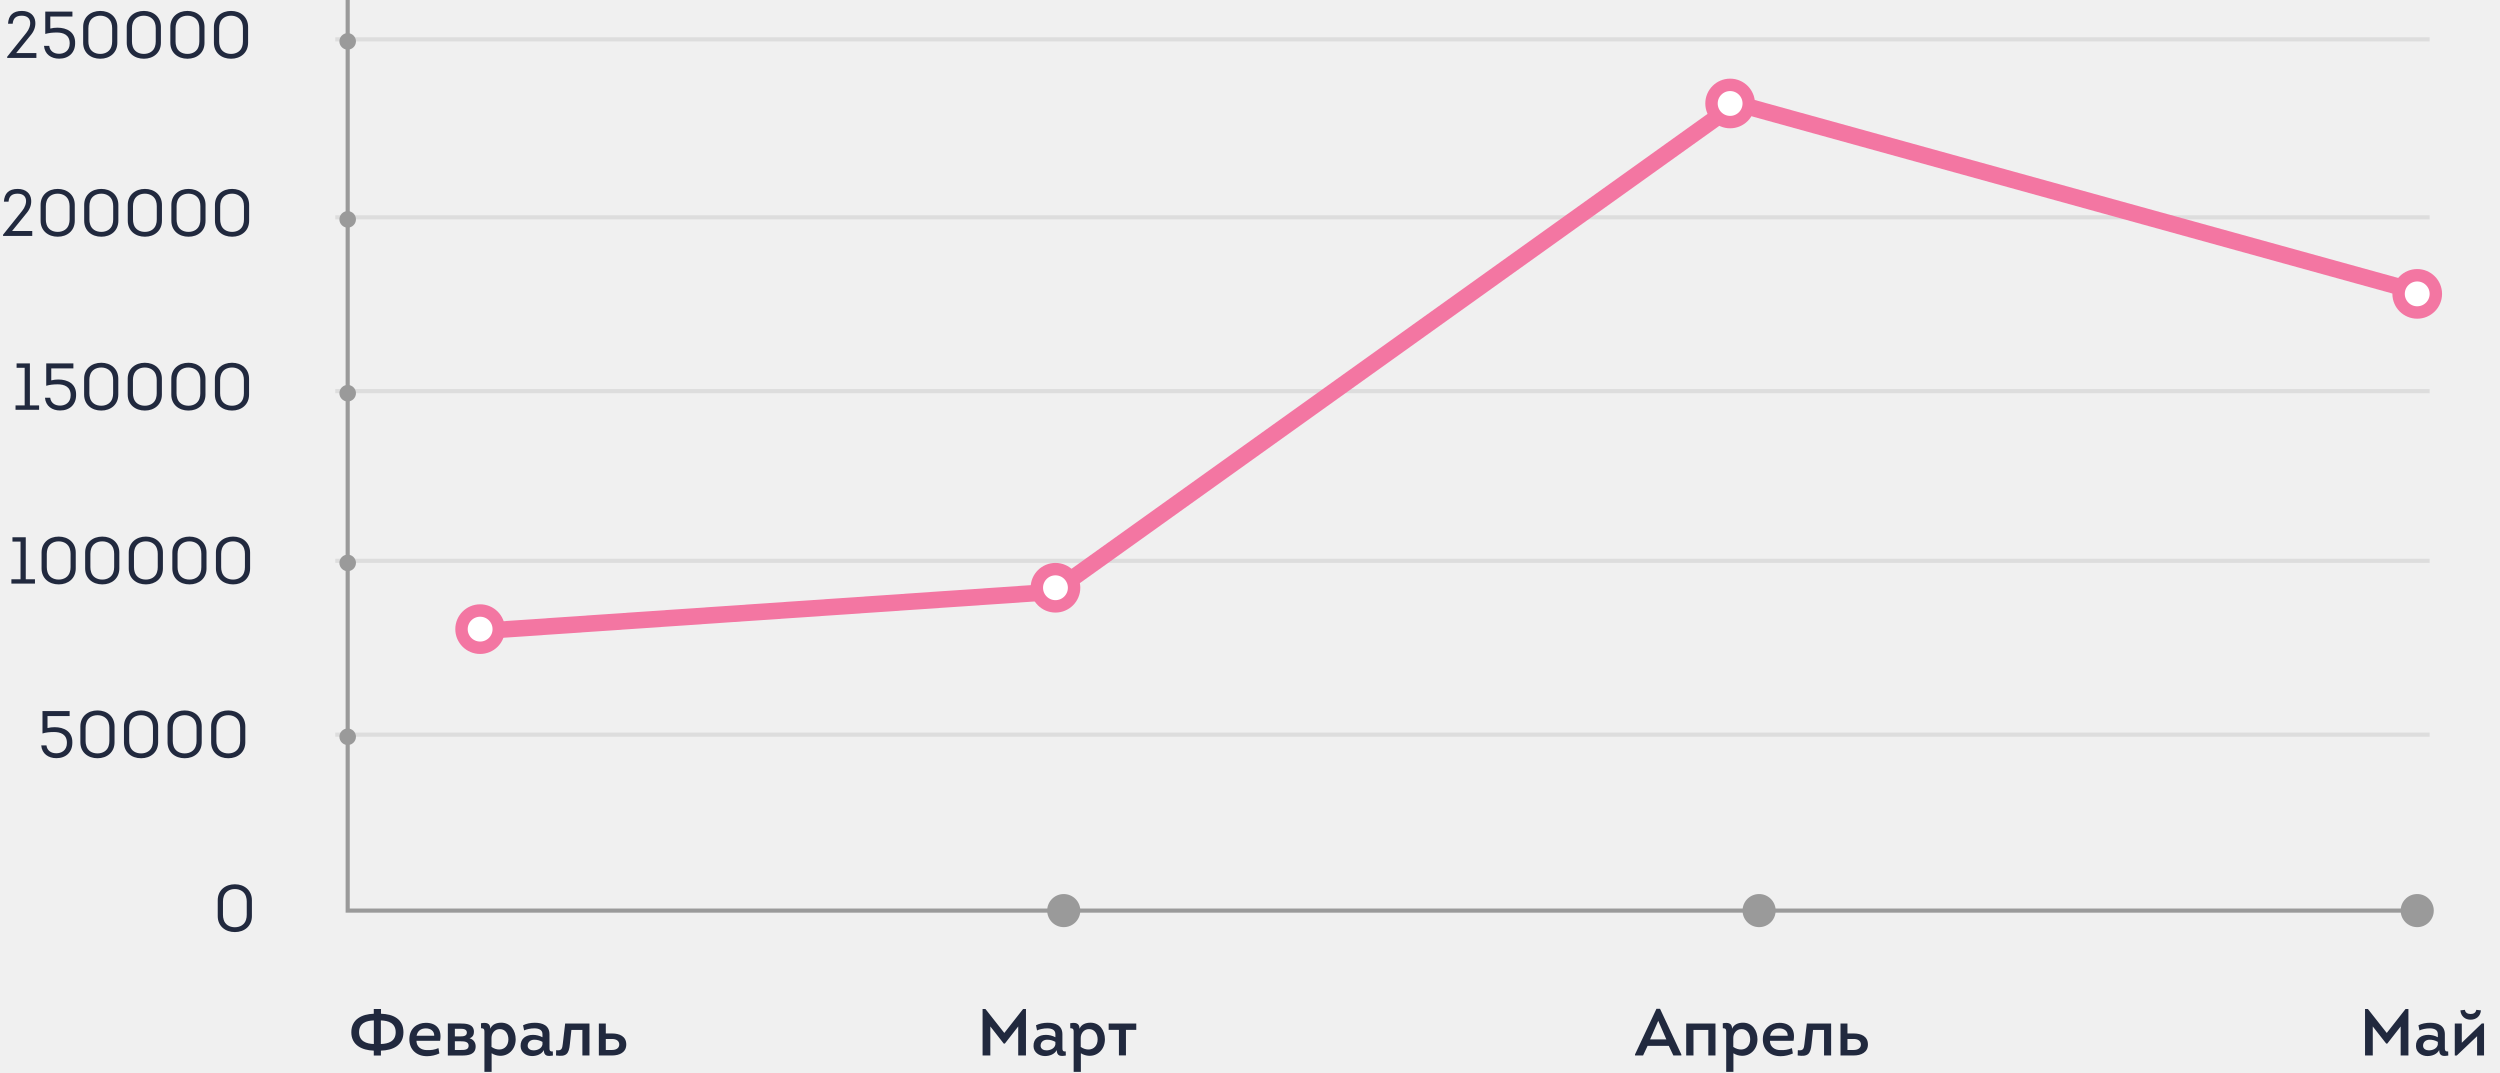
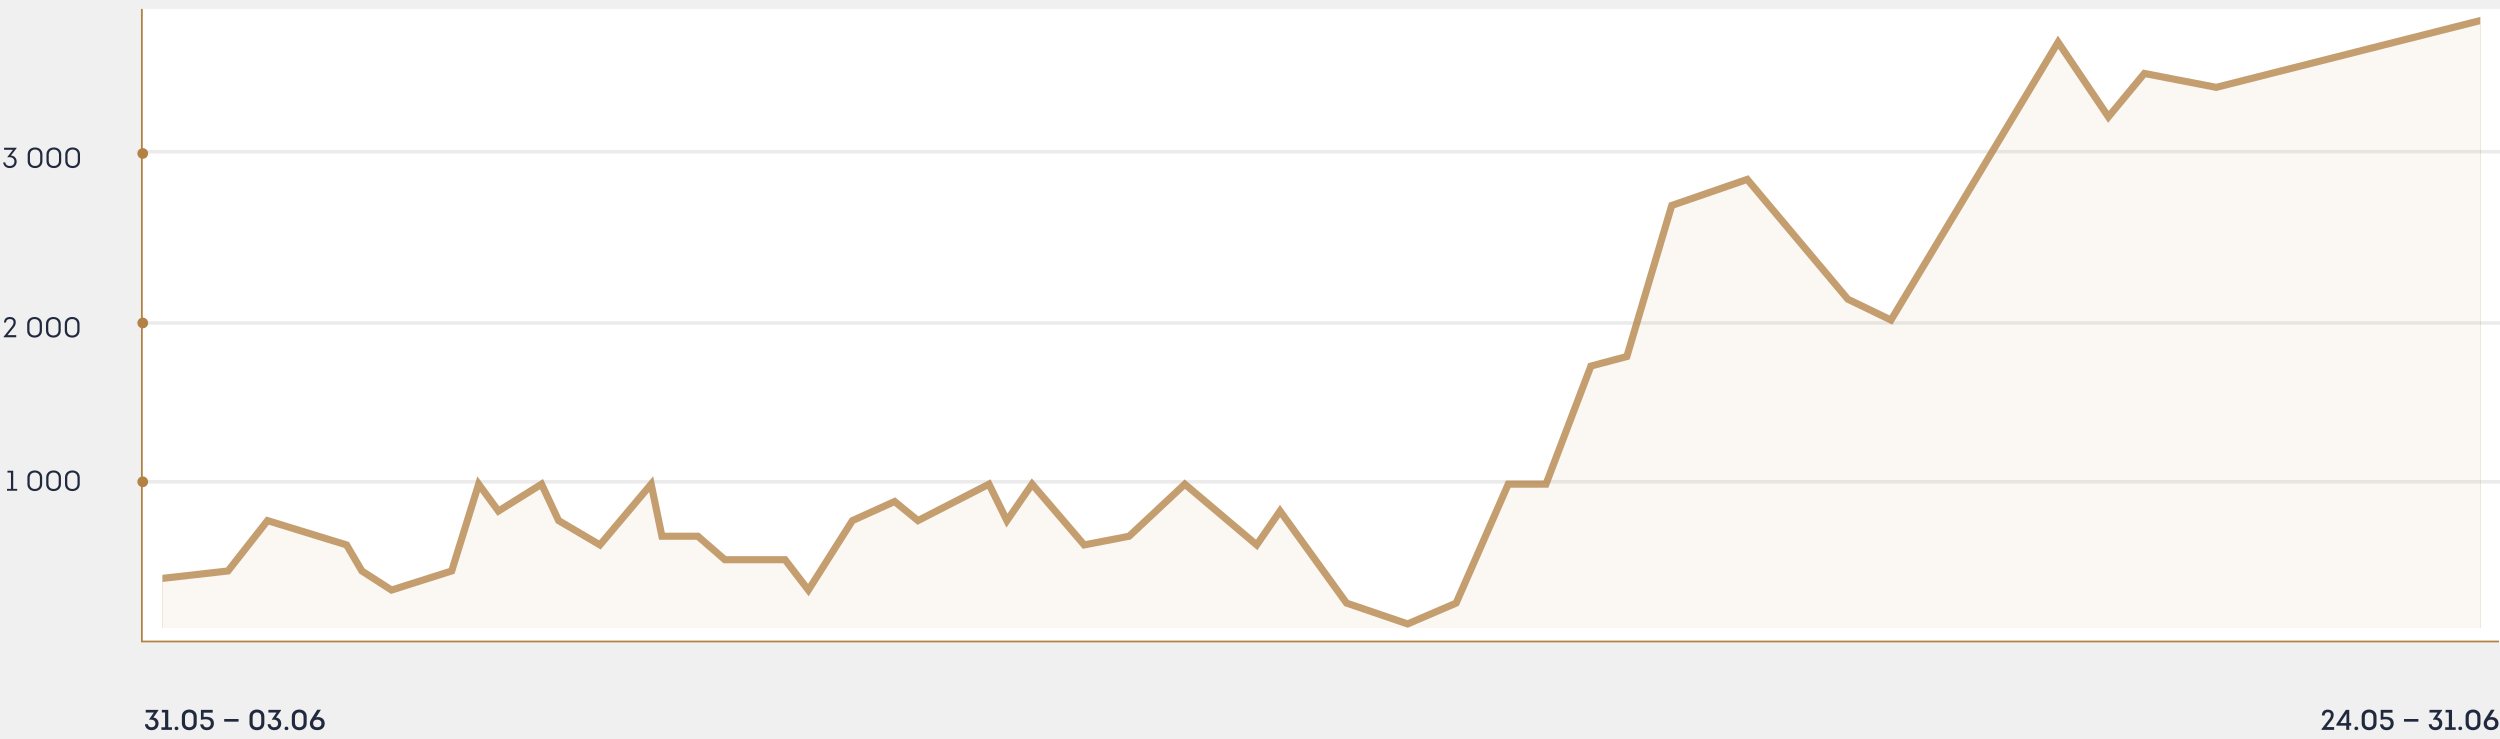
- <svg xmlns="http://www.w3.org/2000/svg" width="604" height="259" fill="none">
-   <path d="M56.749 213.64c-2.32 0-4.144 1.456-4.144 3.856v3.84c0 2.416 1.824 3.856 4.144 3.856 2.288 0 4.112-1.44 4.112-3.856v-3.84c0-2.4-1.824-3.856-4.112-3.856zm0 10.384c-1.328 0-2.368-.656-2.704-1.808a3.796 3.796 0 0 1-.176-1.2v-3.2c0-.464.064-.864.176-1.2.336-1.152 1.376-1.824 2.704-1.824 1.28 0 2.352.672 2.688 1.824a3.8 3.8 0 0 1 .176 1.2v3.2a3.8 3.8 0 0 1-.176 1.2c-.336 1.152-1.408 1.808-2.688 1.808zM11.48 173h5.344v-1.2h-6.56v5.408c.752-.24 1.76-.352 2.784-.352 1.584 0 3.12.56 3.12 2.624 0 1.904-1.424 2.512-2.56 2.512-1.28 0-2.24-.672-2.384-1.904H9.96c.176 2.032 1.728 3.088 3.664 3.088 2.336 0 3.856-1.472 3.856-3.728.08-2.752-2.048-3.76-4.288-3.76a6.78 6.78 0 0 0-1.712.208V173zm12.081-1.36c-2.32 0-4.144 1.456-4.144 3.856v3.84c0 2.416 1.824 3.856 4.144 3.856 2.288 0 4.112-1.44 4.112-3.856v-3.84c0-2.4-1.824-3.856-4.112-3.856zm0 10.384c-1.328 0-2.368-.656-2.704-1.808a3.796 3.796 0 0 1-.176-1.2v-3.2c0-.464.064-.864.176-1.2.336-1.152 1.376-1.824 2.704-1.824 1.28 0 2.352.672 2.688 1.824a3.8 3.8 0 0 1 .176 1.2v3.2a3.8 3.8 0 0 1-.176 1.2c-.336 1.152-1.408 1.808-2.688 1.808zm10.532-10.384c-2.32 0-4.145 1.456-4.145 3.856v3.84c0 2.416 1.825 3.856 4.145 3.856 2.287 0 4.111-1.44 4.111-3.856v-3.84c0-2.4-1.824-3.856-4.111-3.856zm0 10.384c-1.329 0-2.369-.656-2.705-1.808a3.796 3.796 0 0 1-.176-1.2v-3.2c0-.464.064-.864.177-1.2.335-1.152 1.375-1.824 2.704-1.824 1.28 0 2.351.672 2.688 1.824.111.336.175.736.175 1.2v3.2c0 .464-.064.864-.175 1.2-.337 1.152-1.408 1.808-2.688 1.808zm10.53-10.384c-2.32 0-4.143 1.456-4.143 3.856v3.84c0 2.416 1.824 3.856 4.144 3.856 2.288 0 4.112-1.44 4.112-3.856v-3.84c0-2.4-1.824-3.856-4.112-3.856zm0 10.384c-1.327 0-2.367-.656-2.703-1.808a3.796 3.796 0 0 1-.176-1.2v-3.2c0-.464.064-.864.176-1.2.336-1.152 1.376-1.824 2.704-1.824 1.28 0 2.352.672 2.688 1.824a3.8 3.8 0 0 1 .176 1.2v3.2a3.8 3.8 0 0 1-.176 1.2c-.336 1.152-1.408 1.808-2.688 1.808zm10.532-10.384c-2.32 0-4.144 1.456-4.144 3.856v3.84c0 2.416 1.824 3.856 4.144 3.856 2.288 0 4.112-1.44 4.112-3.856v-3.84c0-2.4-1.824-3.856-4.112-3.856zm0 10.384c-1.328 0-2.368-.656-2.704-1.808a3.796 3.796 0 0 1-.176-1.2v-3.2c0-.464.064-.864.176-1.2.336-1.152 1.376-1.824 2.704-1.824 1.28 0 2.352.672 2.688 1.824.112.336.176.736.176 1.2v3.2c0 .464-.064.864-.176 1.2-.336 1.152-1.408 1.808-2.688 1.808zM4.96 130.856v9.088H2.752V141h5.696v-1.056H6.224V129.8H3.008v1.056H4.96zm9.226-1.216c-2.32 0-4.144 1.456-4.144 3.856v3.84c0 2.416 1.824 3.856 4.144 3.856 2.288 0 4.112-1.44 4.112-3.856v-3.84c0-2.4-1.824-3.856-4.112-3.856zm0 10.384c-1.328 0-2.368-.656-2.704-1.808a3.796 3.796 0 0 1-.176-1.2v-3.2c0-.464.064-.864.176-1.2.336-1.152 1.376-1.824 2.704-1.824 1.28 0 2.352.672 2.688 1.824a3.8 3.8 0 0 1 .176 1.2v3.2a3.8 3.8 0 0 1-.176 1.2c-.336 1.152-1.408 1.808-2.688 1.808zm10.532-10.384c-2.32 0-4.145 1.456-4.145 3.856v3.84c0 2.416 1.825 3.856 4.145 3.856 2.288 0 4.111-1.44 4.111-3.856v-3.84c0-2.4-1.823-3.856-4.111-3.856zm0 10.384c-1.328 0-2.369-.656-2.704-1.808a3.796 3.796 0 0 1-.177-1.2v-3.2c0-.464.064-.864.177-1.2.335-1.152 1.376-1.824 2.704-1.824 1.28 0 2.352.672 2.688 1.824.111.336.175.736.175 1.2v3.2c0 .464-.064.864-.175 1.2-.336 1.152-1.409 1.808-2.688 1.808zm10.53-10.384c-2.32 0-4.143 1.456-4.143 3.856v3.84c0 2.416 1.824 3.856 4.144 3.856 2.288 0 4.112-1.44 4.112-3.856v-3.84c0-2.4-1.824-3.856-4.112-3.856zm0 10.384c-1.327 0-2.367-.656-2.703-1.808a3.796 3.796 0 0 1-.176-1.2v-3.2c0-.464.064-.864.176-1.2.336-1.152 1.376-1.824 2.704-1.824 1.28 0 2.352.672 2.688 1.824a3.8 3.8 0 0 1 .176 1.2v3.2a3.8 3.8 0 0 1-.176 1.2c-.336 1.152-1.408 1.808-2.688 1.808zM45.78 129.64c-2.32 0-4.144 1.456-4.144 3.856v3.84c0 2.416 1.824 3.856 4.144 3.856 2.288 0 4.112-1.44 4.112-3.856v-3.84c0-2.4-1.824-3.856-4.112-3.856zm0 10.384c-1.328 0-2.368-.656-2.704-1.808a3.796 3.796 0 0 1-.176-1.2v-3.2c0-.464.064-.864.176-1.2.336-1.152 1.376-1.824 2.704-1.824 1.28 0 2.352.672 2.688 1.824.112.336.176.736.176 1.2v3.2c0 .464-.064.864-.176 1.2-.336 1.152-1.408 1.808-2.688 1.808zm10.531-10.384c-2.32 0-4.144 1.456-4.144 3.856v3.84c0 2.416 1.824 3.856 4.144 3.856 2.288 0 4.112-1.44 4.112-3.856v-3.84c0-2.4-1.824-3.856-4.112-3.856zm0 10.384c-1.328 0-2.368-.656-2.704-1.808a3.796 3.796 0 0 1-.176-1.2v-3.2c0-.464.064-.864.176-1.2.336-1.152 1.376-1.824 2.704-1.824 1.28 0 2.352.672 2.688 1.824a3.8 3.8 0 0 1 .176 1.2v3.2a3.8 3.8 0 0 1-.176 1.2c-.336 1.152-1.408 1.808-2.688 1.808zM5.96 88.856v9.088H3.752V99h5.696v-1.056H7.224V87.8H4.008v1.056H5.96zm6.426.144h5.344v-1.2h-6.56v5.408c.752-.24 1.76-.352 2.784-.352 1.584 0 3.12.56 3.12 2.624 0 1.904-1.424 2.512-2.56 2.512-1.28 0-2.24-.672-2.384-1.904h-1.264c.176 2.032 1.728 3.088 3.664 3.088 2.336 0 3.856-1.472 3.856-3.728.08-2.752-2.048-3.76-4.288-3.76a6.78 6.78 0 0 0-1.712.208V89zm12.082-1.36c-2.32 0-4.145 1.456-4.145 3.856v3.84c0 2.416 1.825 3.856 4.145 3.856 2.288 0 4.111-1.44 4.111-3.856v-3.84c0-2.4-1.823-3.856-4.111-3.856zm0 10.384c-1.328 0-2.369-.656-2.704-1.808a3.796 3.796 0 0 1-.177-1.2v-3.2c0-.464.064-.864.177-1.2.335-1.152 1.376-1.824 2.704-1.824 1.28 0 2.352.672 2.688 1.824.111.336.175.736.175 1.2v3.2c0 .464-.064.864-.175 1.2-.336 1.152-1.409 1.808-2.688 1.808zm10.53-10.384c-2.32 0-4.143 1.456-4.143 3.856v3.84c0 2.416 1.824 3.856 4.144 3.856 2.288 0 4.112-1.44 4.112-3.856v-3.84c0-2.4-1.824-3.856-4.112-3.856zm0 10.384c-1.327 0-2.367-.656-2.703-1.808a3.796 3.796 0 0 1-.176-1.2v-3.2c0-.464.064-.864.176-1.2.336-1.152 1.376-1.824 2.704-1.824 1.28 0 2.352.672 2.688 1.824a3.8 3.8 0 0 1 .176 1.2v3.2a3.8 3.8 0 0 1-.176 1.2c-.336 1.152-1.408 1.808-2.688 1.808zM45.53 87.64c-2.32 0-4.144 1.456-4.144 3.856v3.84c0 2.416 1.824 3.856 4.144 3.856 2.288 0 4.112-1.44 4.112-3.856v-3.84c0-2.4-1.824-3.856-4.112-3.856zm0 10.384c-1.328 0-2.368-.656-2.704-1.808a3.796 3.796 0 0 1-.176-1.2v-3.2c0-.464.064-.864.176-1.2.336-1.152 1.376-1.824 2.704-1.824 1.28 0 2.352.672 2.688 1.824.112.336.176.736.176 1.2v3.2c0 .464-.064.864-.176 1.2-.336 1.152-1.408 1.808-2.688 1.808zM56.061 87.64c-2.32 0-4.144 1.456-4.144 3.856v3.84c0 2.416 1.824 3.856 4.144 3.856 2.288 0 4.112-1.44 4.112-3.856v-3.84c0-2.4-1.824-3.856-4.112-3.856zm0 10.384c-1.328 0-2.368-.656-2.704-1.808a3.796 3.796 0 0 1-.176-1.2v-3.2c0-.464.064-.864.176-1.2.336-1.152 1.376-1.824 2.704-1.824 1.28 0 2.352.672 2.688 1.824a3.8 3.8 0 0 1 .176 1.2v3.2a3.8 3.8 0 0 1-.176 1.2c-.336 1.152-1.408 1.808-2.688 1.808zM4.256 46.792c2.544 0 2.464 2.48 1.104 4.144L.736 56.712V57h7.056v-1.184h-4.88L6.56 51.32c.816-1.024 1.072-2.144.96-3.104-.128-1.424-1.248-2.576-3.232-2.576-2.16 0-3.232 1.088-3.344 3.088h1.12c.112-1.344.848-1.936 2.192-1.936zm9.696-1.152c-2.32 0-4.144 1.456-4.144 3.856v3.84c0 2.416 1.824 3.856 4.144 3.856 2.288 0 4.112-1.44 4.112-3.856v-3.84c0-2.4-1.824-3.856-4.112-3.856zm0 10.384c-1.328 0-2.368-.656-2.704-1.808a3.796 3.796 0 0 1-.176-1.2v-3.2c0-.464.064-.864.176-1.2.336-1.152 1.376-1.824 2.704-1.824 1.28 0 2.352.672 2.688 1.824.112.336.176.736.176 1.2v3.2c0 .464-.064.864-.176 1.2-.336 1.152-1.408 1.808-2.688 1.808zM24.483 45.64c-2.32 0-4.144 1.456-4.144 3.856v3.84c0 2.416 1.824 3.856 4.144 3.856 2.288 0 4.112-1.44 4.112-3.856v-3.84c0-2.4-1.824-3.856-4.112-3.856zm0 10.384c-1.328 0-2.368-.656-2.704-1.808a3.796 3.796 0 0 1-.176-1.2v-3.2c0-.464.064-.864.176-1.2.336-1.152 1.376-1.824 2.704-1.824 1.28 0 2.352.672 2.688 1.824.112.336.176.736.176 1.2v3.2c0 .464-.064.864-.176 1.2-.336 1.152-1.408 1.808-2.688 1.808zM35.014 45.64c-2.32 0-4.144 1.456-4.144 3.856v3.84c0 2.416 1.824 3.856 4.144 3.856 2.288 0 4.112-1.44 4.112-3.856v-3.84c0-2.4-1.824-3.856-4.112-3.856zm0 10.384c-1.328 0-2.368-.656-2.704-1.808a3.796 3.796 0 0 1-.176-1.2v-3.2c0-.464.064-.864.176-1.2.336-1.152 1.376-1.824 2.704-1.824 1.28 0 2.352.672 2.688 1.824.112.336.176.736.176 1.2v3.2c0 .464-.064.864-.176 1.2-.336 1.152-1.408 1.808-2.688 1.808zM45.546 45.64c-2.32 0-4.144 1.456-4.144 3.856v3.84c0 2.416 1.824 3.856 4.144 3.856 2.288 0 4.112-1.44 4.112-3.856v-3.84c0-2.4-1.824-3.856-4.112-3.856zm0 10.384c-1.328 0-2.368-.656-2.704-1.808a3.796 3.796 0 0 1-.176-1.2v-3.2c0-.464.064-.864.176-1.2.336-1.152 1.376-1.824 2.704-1.824 1.28 0 2.352.672 2.688 1.824.112.336.176.736.176 1.2v3.2c0 .464-.064.864-.176 1.2-.336 1.152-1.408 1.808-2.688 1.808zm10.53-10.384c-2.32 0-4.143 1.456-4.143 3.856v3.84c0 2.416 1.824 3.856 4.144 3.856 2.288 0 4.112-1.44 4.112-3.856v-3.84c0-2.4-1.824-3.856-4.112-3.856zm0 10.384c-1.327 0-2.367-.656-2.703-1.808a3.796 3.796 0 0 1-.176-1.2v-3.2c0-.464.064-.864.176-1.2.336-1.152 1.376-1.824 2.704-1.824 1.28 0 2.352.672 2.688 1.824.112.336.176.736.176 1.2v3.2c0 .464-.064.864-.176 1.2-.336 1.152-1.408 1.808-2.688 1.808zM5.256 3.792c2.544 0 2.464 2.48 1.104 4.144l-4.624 5.776V14h7.056v-1.184h-4.88L7.56 8.32c.816-1.024 1.072-2.144.96-3.104C8.392 3.792 7.272 2.64 5.288 2.64c-2.16 0-3.232 1.088-3.344 3.088h1.12c.112-1.344.848-1.936 2.192-1.936zM12.152 4h5.344V2.8h-6.56v5.408c.752-.24 1.76-.352 2.784-.352 1.584 0 3.12.56 3.12 2.624 0 1.904-1.424 2.512-2.56 2.512-1.28 0-2.24-.672-2.384-1.904h-1.264c.176 2.032 1.728 3.088 3.664 3.088 2.336 0 3.856-1.472 3.856-3.728.08-2.752-2.048-3.76-4.288-3.76a6.78 6.78 0 0 0-1.712.208V4zm12.081-1.36c-2.32 0-4.144 1.456-4.144 3.856v3.84c0 2.416 1.824 3.856 4.144 3.856 2.288 0 4.112-1.44 4.112-3.856v-3.84c0-2.4-1.824-3.856-4.112-3.856zm0 10.384c-1.328 0-2.368-.656-2.704-1.808a3.796 3.796 0 0 1-.176-1.2v-3.2c0-.464.064-.864.176-1.2.336-1.152 1.376-1.824 2.704-1.824 1.28 0 2.352.672 2.688 1.824.112.336.176.736.176 1.2v3.2c0 .464-.064.864-.176 1.2-.336 1.152-1.408 1.808-2.688 1.808zM34.764 2.64c-2.32 0-4.144 1.456-4.144 3.856v3.84c0 2.416 1.824 3.856 4.144 3.856 2.288 0 4.112-1.44 4.112-3.856v-3.84c0-2.4-1.824-3.856-4.112-3.856zm0 10.384c-1.328 0-2.368-.656-2.704-1.808a3.796 3.796 0 0 1-.176-1.2v-3.2c0-.464.064-.864.176-1.2.336-1.152 1.376-1.824 2.704-1.824 1.28 0 2.352.672 2.688 1.824.112.336.176.736.176 1.2v3.2c0 .464-.064.864-.176 1.2-.336 1.152-1.408 1.808-2.688 1.808zM45.296 2.64c-2.32 0-4.144 1.456-4.144 3.856v3.84c0 2.416 1.824 3.856 4.144 3.856 2.288 0 4.112-1.44 4.112-3.856v-3.84c0-2.4-1.824-3.856-4.112-3.856zm0 10.384c-1.328 0-2.368-.656-2.704-1.808a3.796 3.796 0 0 1-.176-1.2v-3.2c0-.464.064-.864.176-1.2.336-1.152 1.376-1.824 2.704-1.824 1.28 0 2.352.672 2.688 1.824.112.336.176.736.176 1.2v3.2c0 .464-.064.864-.176 1.2-.336 1.152-1.408 1.808-2.688 1.808zM55.826 2.64c-2.32 0-4.143 1.456-4.143 3.856v3.84c0 2.416 1.824 3.856 4.144 3.856 2.288 0 4.112-1.44 4.112-3.856v-3.84c0-2.4-1.824-3.856-4.112-3.856zm0 10.384c-1.327 0-2.367-.656-2.703-1.808a3.796 3.796 0 0 1-.176-1.2v-3.2c0-.464.064-.864.176-1.2.336-1.152 1.376-1.824 2.704-1.824 1.28 0 2.352.672 2.688 1.824.112.336.176.736.176 1.2v3.2c0 .464-.064.864-.176 1.2-.336 1.152-1.408 1.808-2.688 1.808zM95.6 249.384c0 2.208-1.776 2.8-3.584 2.848v-5.696c1.824.048 3.584.64 3.584 2.848zm-8.848 0c0-2.208 1.76-2.8 3.568-2.848v5.696c-1.76-.048-3.568-.64-3.568-2.848zm3.552 5.632h1.728v-1.184c2.88-.08 5.44-1.232 5.44-4.448S94.96 245 92.048 244.92v-1.152h-1.744v1.152c-2.864.08-5.424 1.344-5.424 4.464s2.56 4.368 5.424 4.448v1.184zm12.602-7.904c-2.096 0-3.952 1.296-4 3.872-.08 2.608 1.792 4.24 4.336 4.192.976 0 2.016-.256 2.912-.656l-.224-1.296c-.912.4-1.84.528-2.8.48-1.408 0-2.512-.832-2.512-2.24h5.696c.512-2.56-.704-4.352-3.408-4.352zm-.016 1.344c1.104 0 2.064.608 2.016 1.776h-4.256c.24-1.216 1.088-1.776 2.24-1.776zm11.613.848c0-1.936-1.92-2.032-3.344-2.032h-2.96v7.744h3.392c1.52 0 3.328-.208 3.328-2.208 0-.928-.528-1.696-1.472-1.952.768-.272 1.056-.864 1.056-1.552zm-4.608 4.368v-2.096h1.44c.8 0 1.888.064 1.888 1.056 0 1.04-1.056 1.04-1.808 1.04h-1.52zm0-3.28v-1.84h1.36c.688 0 1.536.08 1.536.928 0 .832-.864.912-1.536.912h-1.36zm8.563-1.856c0-1.36-.976-1.568-2.256-1.312l.016 1.2c.896 0 .816.432.816 1.328v9.216h1.744v-4.496c.64.384 1.312.576 1.952.608 2.064.096 3.856-1.504 3.856-3.984 0-2.112-1.216-4.016-3.488-4.016-1.104 0-2.192.384-2.64 1.456zm.288 2.24c0-1.152.8-2.144 2-2.144 1.392 0 2.08 1.184 2.08 2.464 0 1.568-.944 2.416-2.112 2.464-.624.032-1.328-.176-1.968-.624v-2.16zm12.632 2.928c.048 1.52.992 1.52 2.208 1.312l-.032-.992c-.832.08-.8-.384-.8-1.104v-3.04c0-2.128-1.664-2.784-3.536-2.784-1.024 0-2.064.208-2.848.608l.256 1.248c.96-.48 4.432-1.152 4.432.88v.768c-.688-.384-1.536-.576-2.288-.576-1.696 0-3.04.88-2.992 2.72 0 1.504 1.36 2.4 2.768 2.4 1.088 0 2.32-.416 2.832-1.44zm-.32-1.344c-.176.976-1.248 1.408-2.16 1.408-.704 0-1.408-.352-1.408-1.12 0-.944.72-1.44 1.568-1.456a3.935 3.935 0 0 1 2 .528v.64zm9.646-3.536V255h1.712v-7.712h-5.872l-.576 4.912c-.128 1.136-.256 1.712-1.6 1.52l-.032 1.28c2.464.352 3.12-.336 3.344-2.736l.368-3.44h2.656zm7.195 6.176c1.744 0 3.408-.72 3.408-2.656 0-1.968-1.632-2.656-3.392-2.656h-1.552v-2.4h-1.68V255h3.216zm-.016-3.984c.944 0 1.728.416 1.728 1.328 0 .912-.784 1.328-1.728 1.328h-1.52v-2.656h1.52zm94.757-1.456l-4.56-5.792h-.688V255h1.872v-7.008l3.248 4.144h.256l3.232-4.144V255h1.872v-11.232h-.688l-4.544 5.792zm12.66 4.144c.048 1.52.992 1.52 2.208 1.312l-.032-.992c-.832.08-.8-.384-.8-1.104v-3.04c0-2.128-1.664-2.784-3.536-2.784-1.024 0-2.064.208-2.848.608l.256 1.248c.96-.48 4.432-1.152 4.432.88v.768c-.688-.384-1.536-.576-2.288-.576-1.696 0-3.04.88-2.992 2.72 0 1.504 1.36 2.4 2.768 2.4 1.088 0 2.32-.416 2.832-1.44zm-.32-1.344c-.176.976-1.248 1.408-2.16 1.408-.704 0-1.408-.352-1.408-1.12 0-.944.72-1.44 1.568-1.456a3.935 3.935 0 0 1 2 .528v.64zm5.838-3.824c0-1.36-.976-1.568-2.256-1.312l.016 1.2c.896 0 .816.432.816 1.328v9.216h1.744v-4.496c.64.384 1.312.576 1.952.608 2.064.096 3.856-1.504 3.856-3.984 0-2.112-1.216-4.016-3.488-4.016-1.104 0-2.192.384-2.64 1.456zm.288 2.24c0-1.152.8-2.144 2-2.144 1.392 0 2.08 1.184 2.08 2.464 0 1.568-.944 2.416-2.112 2.464-.624.032-1.328-.176-1.968-.624v-2.16zm10.922 4.208v-6.176h2.496v-1.52h-6.672v1.52h2.48v6.176h1.696zm131.148-2.304l1.104 2.32h1.936v-.24l-5.152-11.04h-.864l-5.184 11.04v.24h1.952l1.088-2.32h5.12zm-2.544-6.048l1.952 4.48h-3.92l1.968-4.48zm6.754.656V255h1.76v-6.176h3.584V255h1.728v-7.712h-7.072zm11.088 1.248c0-1.36-.976-1.568-2.256-1.312l.016 1.2c.896 0 .816.432.816 1.328v9.216h1.744v-4.496c.64.384 1.312.576 1.952.608 2.064.096 3.856-1.504 3.856-3.984 0-2.112-1.216-4.016-3.488-4.016-1.104 0-2.192.384-2.64 1.456zm.288 2.24c0-1.152.8-2.144 2-2.144 1.392 0 2.08 1.184 2.08 2.464 0 1.568-.944 2.416-2.112 2.464-.624.032-1.328-.176-1.968-.624v-2.16zm11.144-3.664c-2.096 0-3.952 1.296-4 3.872-.08 2.608 1.792 4.24 4.336 4.192.976 0 2.016-.256 2.912-.656l-.224-1.296c-.912.4-1.84.528-2.8.48-1.408 0-2.512-.832-2.512-2.24h5.696c.512-2.56-.704-4.352-3.408-4.352zm-.016 1.344c1.104 0 2.064.608 2.016 1.776h-4.256c.24-1.216 1.088-1.776 2.24-1.776zm10.798.368V255h1.712v-7.712h-5.872l-.576 4.912c-.128 1.136-.256 1.712-1.6 1.52l-.032 1.28c2.464.352 3.12-.336 3.344-2.736l.368-3.44h2.656zm7.195 6.176c1.744 0 3.408-.72 3.408-2.656 0-1.968-1.632-2.656-3.392-2.656h-1.552v-2.4h-1.68V255h3.216zm-.016-3.984c.944 0 1.728.416 1.728 1.328 0 .912-.784 1.328-1.728 1.328h-1.52v-2.656h1.52zm128.773-1.456l-4.56-5.792h-.688V255h1.872v-7.008l3.248 4.144h.256l3.232-4.144V255h1.872v-11.232h-.688l-4.544 5.792zm12.66 4.144c.048 1.52.992 1.52 2.208 1.312l-.032-.992c-.832.08-.8-.384-.8-1.104v-3.04c0-2.128-1.664-2.784-3.536-2.784-1.024 0-2.064.208-2.848.608l.256 1.248c.96-.48 4.432-1.152 4.432.88v.768c-.688-.384-1.536-.576-2.288-.576-1.696 0-3.04.88-2.992 2.72 0 1.504 1.36 2.4 2.768 2.4 1.088 0 2.32-.416 2.832-1.44zm-.32-1.344c-.176.976-1.248 1.408-2.16 1.408-.704 0-1.408-.352-1.408-1.12 0-.944.72-1.44 1.568-1.456a3.935 3.935 0 0 1 2 .528v.64zm5.454-8.256c.112 1.408 1.12 2.256 2.448 2.256 1.408 0 2.4-.88 2.512-2.256a23.915 23.915 0 0 0-1.12-.128c-.128.736-.688 1.008-1.408 1.008-.736-.016-1.248-.336-1.344-1.008l-1.088.128zm-.88 10.912h-.48v-7.728h1.696v4.64l4.832-4.656h.544V255h-1.68v-4.656l-4.912 4.672z" fill="#21293E" />
-   <path d="M84 0v220h503" stroke="#9A9A9A" />
-   <path stroke="#000" stroke-opacity=".08" d="M81 9.5h506m-506 43h506m-506 42h506m-506 41h506m-506 42h506" />
-   <circle cx="84" cy="10" r="2" fill="#9A9A9A" />
-   <circle cx="257" cy="220" r="4" fill="#9A9A9A" />
-   <circle cx="425" cy="220" r="4" fill="#9A9A9A" />
-   <circle cx="584" cy="220" r="4" fill="#9A9A9A" />
-   <circle cx="84" cy="53" r="2" fill="#9A9A9A" />
-   <circle cx="84" cy="95" r="2" fill="#9A9A9A" />
-   <circle cx="84" cy="136" r="2" fill="#9A9A9A" />
-   <circle cx="84" cy="178" r="2" fill="#9A9A9A" />
-   <path d="M115.5 152.5l139-9.5 165-118L584 70.5" stroke="#F376A2" stroke-width="4" />
-   <circle cx="418" cy="25" r="4.5" fill="#fff" stroke="#F376A2" stroke-width="3" />
-   <circle cx="255" cy="142" r="4.5" fill="#fff" stroke="#F376A2" stroke-width="3" />
-   <circle cx="116" cy="152" r="4.5" fill="#fff" stroke="#F376A2" stroke-width="3" />
-   <circle cx="584" cy="71" r="4.5" fill="#fff" stroke="#F376A2" stroke-width="3" />
+ <svg xmlns="http://www.w3.org/2000/svg" width="1401" height="414" fill="none">
+   <path fill="#fff" d="M80 5h1321v355H80z" />
+   <path d="M81.22 405.848c.128 2.112 1.696 3.344 3.744 3.344 2.464 0 3.888-1.68 3.888-3.76 0-1.648-1.072-3.216-2.928-3.296l2.832-4.032v-.288h-7.088v1.504h4.512l-2.528 3.76v.32c1.536-.384 3.44.176 3.44 2.048 0 1.328-.864 2.128-2.16 2.128-1.152 0-1.952-.592-2.064-1.728H81.22zm11.283-6.576v8.288h-2.048V409h5.92v-1.44h-2.08v-9.76h-3.584v1.472h1.792zm6.405 9.92c.592 0 1.072-.4 1.072-.992 0-.624-.48-1.008-1.072-1.008-.592 0-1.072.384-1.072 1.008 0 .592.48.992 1.072.992zm7.184-11.568c-2.32 0-4.176 1.456-4.176 3.856v3.872c0 2.416 1.856 3.856 4.176 3.856 2.288 0 4.144-1.44 4.144-3.856v-3.872c0-2.4-1.856-3.856-4.144-3.856zm0 9.936c-1.152 0-2.064-.56-2.304-1.632a5.345 5.345 0 0 1-.112-1.056v-2.896c0-.384.048-.736.112-1.056.24-1.088 1.152-1.664 2.304-1.664s2.048.576 2.288 1.664c.064.32.112.672.112 1.056v2.896c0 .384-.048.736-.112 1.056-.24 1.072-1.136 1.632-2.288 1.632zm8.02-8.192h5.088V397.8h-6.608v5.6c.816-.192 1.904-.368 2.912-.32 1.44.08 2.672.64 2.64 2.384-.048 1.52-1.088 2.176-2.208 2.176-1.104 0-1.92-.56-2.032-1.728h-1.712c.176 2.08 1.68 3.28 3.696 3.28 2.608 0 3.984-1.76 3.984-3.776 0-2.736-1.904-3.68-4.256-3.728-.512 0-1.008.048-1.504.16v-2.48zm11.537 5.056h8.048v-1.504h-8.048v1.504zm18.349-6.8c-2.32 0-4.176 1.456-4.176 3.856v3.872c0 2.416 1.856 3.856 4.176 3.856 2.288 0 4.144-1.44 4.144-3.856v-3.872c0-2.4-1.856-3.856-4.144-3.856zm0 9.936c-1.152 0-2.064-.56-2.304-1.632a5.345 5.345 0 0 1-.112-1.056v-2.896c0-.384.048-.736.112-1.056.24-1.088 1.152-1.664 2.304-1.664s2.048.576 2.288 1.664c.064.32.112.672.112 1.056v2.896c0 .384-.048.736-.112 1.056-.24 1.072-1.136 1.632-2.288 1.632zm5.972-1.712c.128 2.112 1.696 3.344 3.744 3.344 2.464 0 3.888-1.68 3.888-3.76 0-1.648-1.072-3.216-2.928-3.296l2.832-4.032v-.288h-7.088v1.504h4.512l-2.528 3.76v.32c1.536-.384 3.44.176 3.44 2.048 0 1.328-.864 2.128-2.16 2.128-1.152 0-1.952-.592-2.064-1.728h-1.648zm10.563 3.344c.592 0 1.072-.4 1.072-.992 0-.624-.48-1.008-1.072-1.008-.592 0-1.072.384-1.072 1.008 0 .592.48.992 1.072.992zm7.184-11.568c-2.32 0-4.176 1.456-4.176 3.856v3.872c0 2.416 1.856 3.856 4.176 3.856 2.288 0 4.144-1.44 4.144-3.856v-3.872c0-2.4-1.856-3.856-4.144-3.856zm0 9.936c-1.152 0-2.064-.56-2.304-1.632a5.345 5.345 0 0 1-.112-1.056v-2.896c0-.384.048-.736.112-1.056.24-1.088 1.152-1.664 2.304-1.664s2.048.576 2.288 1.664c.064.32.112.672.112 1.056v2.896c0 .384-.048.736-.112 1.056-.24 1.072-1.136 1.632-2.288 1.632zm10.052-9.824l-3.392 5.376c-.432.656-.72 1.504-.72 2.32 0 2.496 1.84 3.728 4.144 3.728 2.32 0 4.16-1.232 4.16-3.728 0-2.32-1.648-3.648-3.856-3.6-.352 0-.688.08-1.008.256l2.736-4.352h-2.064zm.032 9.84c-1.344 0-2.32-.752-2.32-2.144 0-1.392.96-2.16 2.32-2.16 1.344 0 2.32.768 2.32 2.16 0 1.392-.96 2.144-2.32 2.144zm1126.699-8.48c2.15 0 2.08 2.304.88 3.76l-4.4 5.744v.4h7.06v-1.536h-4.32c1.66-2.144 2.38-3.152 2.98-3.824 2.09-2.752 1.16-5.968-2.13-5.968-2.19.016-3.33 1.136-3.38 3.264h1.51c.06-1.152.72-1.84 1.8-1.84zm12.02 7.552h1.09v-1.52h-1.09V397.8h-1.9l-5.3 8.016v.832h5.51V409h1.69v-2.352zm-1.49-6.672l-.09 2.736v2.48h-3.43l3.49-5.216h.03zm5.44 9.216c.59 0 1.07-.4 1.07-.992 0-.624-.48-1.008-1.07-1.008-.59 0-1.07.384-1.07 1.008 0 .592.48.992 1.07.992zm7.18-11.568c-2.32 0-4.17 1.456-4.17 3.856v3.872c0 2.416 1.85 3.856 4.17 3.856 2.29 0 4.15-1.44 4.15-3.856v-3.872c0-2.4-1.86-3.856-4.15-3.856zm0 9.936c-1.15 0-2.06-.56-2.3-1.632a5.67 5.67 0 0 1-.11-1.056v-2.896c0-.384.05-.736.11-1.056.24-1.088 1.15-1.664 2.3-1.664 1.16 0 2.05.576 2.29 1.664.07.32.11.672.11 1.056v2.896c0 .384-.04.736-.11 1.056-.24 1.072-1.13 1.632-2.29 1.632zm8.02-8.192h5.09V397.8h-6.61v5.6c.82-.192 1.91-.368 2.92-.32 1.44.08 2.67.64 2.64 2.384-.05 1.52-1.09 2.176-2.21 2.176-1.11 0-1.92-.56-2.03-1.728h-1.72c.18 2.08 1.68 3.28 3.7 3.28 2.61 0 3.98-1.76 3.98-3.776 0-2.736-1.9-3.68-4.25-3.728-.51 0-1.01.048-1.51.16v-2.48zm11.54 5.056h8.05v-1.504h-8.05v1.504zm13.82 1.424c.13 2.112 1.7 3.344 3.75 3.344 2.46 0 3.88-1.68 3.88-3.76 0-1.648-1.07-3.216-2.92-3.296l2.83-4.032v-.288h-7.09v1.504h4.51l-2.53 3.76v.32c1.54-.384 3.44.176 3.44 2.048 0 1.328-.86 2.128-2.16 2.128-1.15 0-1.95-.592-2.06-1.728h-1.65zm11.29-6.576v8.288h-2.05V409h5.92v-1.44h-2.08v-9.76h-3.59v1.472h1.8zm6.4 9.92c.59 0 1.07-.4 1.07-.992 0-.624-.48-1.008-1.07-1.008-.59 0-1.07.384-1.07 1.008 0 .592.48.992 1.07.992zm7.18-11.568c-2.32 0-4.17 1.456-4.17 3.856v3.872c0 2.416 1.85 3.856 4.17 3.856 2.29 0 4.15-1.44 4.15-3.856v-3.872c0-2.4-1.86-3.856-4.15-3.856zm0 9.936c-1.15 0-2.06-.56-2.3-1.632a5.67 5.67 0 0 1-.11-1.056v-2.896c0-.384.05-.736.11-1.056.24-1.088 1.15-1.664 2.3-1.664 1.16 0 2.05.576 2.29 1.664.07.32.11.672.11 1.056v2.896c0 .384-.04.736-.11 1.056-.24 1.072-1.13 1.632-2.29 1.632zm10.06-9.824l-3.4 5.376c-.43.656-.72 1.504-.72 2.32 0 2.496 1.84 3.728 4.15 3.728 2.32 0 4.16-1.232 4.16-3.728 0-2.32-1.65-3.648-3.86-3.6-.35 0-.69.08-1.01.256l2.74-4.352h-2.06zm.03 9.84c-1.35 0-2.32-.752-2.32-2.144 0-1.392.96-2.16 2.32-2.16 1.34 0 2.32.768 2.32 2.16 0 1.392-.96 2.144-2.32 2.144zM6.14 264.856v9.088H3.932V275h5.696v-1.056H7.404V263.8H4.188v1.056H6.14zm13.367-1.216c-2.32 0-4.144 1.456-4.144 3.856v3.84c0 2.416 1.824 3.856 4.144 3.856 2.288 0 4.112-1.44 4.112-3.856v-3.84c0-2.4-1.824-3.856-4.112-3.856zm0 10.384c-1.328 0-2.368-.656-2.704-1.808a3.796 3.796 0 0 1-.176-1.2v-3.2c0-.464.064-.864.176-1.2.336-1.152 1.376-1.824 2.704-1.824 1.28 0 2.352.672 2.688 1.824.112.336.176.736.176 1.2v3.2c0 .464-.064.864-.176 1.2-.336 1.152-1.408 1.808-2.688 1.808zm10.53-10.384c-2.32 0-4.143 1.456-4.143 3.856v3.84c0 2.416 1.824 3.856 4.144 3.856 2.288 0 4.112-1.44 4.112-3.856v-3.84c0-2.4-1.824-3.856-4.112-3.856zm0 10.384c-1.327 0-2.367-.656-2.703-1.808a3.796 3.796 0 0 1-.176-1.2v-3.2c0-.464.064-.864.176-1.2.336-1.152 1.376-1.824 2.704-1.824 1.28 0 2.352.672 2.688 1.824.112.336.176.736.176 1.2v3.2c0 .464-.064.864-.176 1.2-.336 1.152-1.408 1.808-2.688 1.808zM40.57 263.64c-2.32 0-4.144 1.456-4.144 3.856v3.84c0 2.416 1.824 3.856 4.144 3.856 2.288 0 4.112-1.44 4.112-3.856v-3.84c0-2.4-1.824-3.856-4.112-3.856zm0 10.384c-1.328 0-2.368-.656-2.704-1.808a3.796 3.796 0 0 1-.176-1.2v-3.2c0-.464.064-.864.176-1.2.336-1.152 1.376-1.824 2.704-1.824 1.28 0 2.352.672 2.688 1.824.112.336.176.736.176 1.2v3.2c0 .464-.064.864-.176 1.2-.336 1.152-1.408 1.808-2.688 1.808zM5.553 178.792c2.544 0 2.464 2.48 1.104 4.144l-4.624 5.776V189h7.056v-1.184h-4.88l3.648-4.496c.816-1.024 1.072-2.144.96-3.104-.128-1.424-1.248-2.576-3.232-2.576-2.16 0-3.232 1.088-3.344 3.088h1.12c.112-1.344.848-1.936 2.192-1.936zm13.836-1.152c-2.32 0-4.144 1.456-4.144 3.856v3.84c0 2.416 1.824 3.856 4.144 3.856 2.288 0 4.112-1.44 4.112-3.856v-3.84c0-2.4-1.824-3.856-4.112-3.856zm0 10.384c-1.328 0-2.368-.656-2.704-1.808a3.796 3.796 0 0 1-.176-1.2v-3.2c0-.464.064-.864.176-1.2.336-1.152 1.376-1.824 2.704-1.824 1.28 0 2.352.672 2.688 1.824.112.336.176.736.176 1.2v3.2c0 .464-.064.864-.176 1.2-.336 1.152-1.408 1.808-2.688 1.808zm10.532-10.384c-2.32 0-4.144 1.456-4.144 3.856v3.84c0 2.416 1.824 3.856 4.144 3.856 2.288 0 4.112-1.44 4.112-3.856v-3.84c0-2.4-1.824-3.856-4.112-3.856zm0 10.384c-1.328 0-2.368-.656-2.704-1.808a3.796 3.796 0 0 1-.176-1.2v-3.2c0-.464.064-.864.176-1.2.336-1.152 1.376-1.824 2.704-1.824 1.28 0 2.352.672 2.688 1.824.112.336.176.736.176 1.2v3.2c0 .464-.064.864-.176 1.2-.336 1.152-1.408 1.808-2.688 1.808zm10.53-10.384c-2.32 0-4.143 1.456-4.143 3.856v3.84c0 2.416 1.824 3.856 4.144 3.856 2.288 0 4.112-1.44 4.112-3.856v-3.84c0-2.4-1.824-3.856-4.112-3.856zm0 10.384c-1.327 0-2.367-.656-2.703-1.808a3.796 3.796 0 0 1-.176-1.2v-3.2c0-.464.064-.864.176-1.2.336-1.152 1.376-1.824 2.704-1.824 1.28 0 2.352.672 2.688 1.824.112.336.176.736.176 1.2v3.2c0 .464-.064.864-.176 1.2-.336 1.152-1.408 1.808-2.688 1.808zM1.791 90.992c.176 2.016 1.696 3.2 3.68 3.2 2.4 0 3.872-1.552 3.872-3.696 0-1.808-1.392-3.344-3.248-3.296l3.232-4.192V82.8h-7.04v1.136h4.976l-3.072 3.968v.304c1.888-.496 3.888.304 3.888 2.288-.016 1.6-1.072 2.528-2.624 2.528-1.344 0-2.32-.672-2.496-2.032H1.791zm17.872-8.352c-2.32 0-4.144 1.456-4.144 3.856v3.84c0 2.416 1.824 3.856 4.144 3.856 2.288 0 4.112-1.44 4.112-3.856v-3.84c0-2.4-1.824-3.856-4.112-3.856zm0 10.384c-1.328 0-2.368-.656-2.704-1.808a3.796 3.796 0 0 1-.176-1.2v-3.2c0-.464.064-.864.176-1.2.336-1.152 1.376-1.824 2.704-1.824 1.28 0 2.352.672 2.688 1.824.112.336.176.736.176 1.2v3.2c0 .464-.064.864-.176 1.2-.336 1.152-1.408 1.808-2.688 1.808zM30.194 82.64c-2.32 0-4.144 1.456-4.144 3.856v3.84c0 2.416 1.824 3.856 4.144 3.856 2.288 0 4.112-1.44 4.112-3.856v-3.84c0-2.4-1.824-3.856-4.112-3.856zm0 10.384c-1.328 0-2.368-.656-2.704-1.808a3.796 3.796 0 0 1-.176-1.2v-3.2c0-.464.064-.864.176-1.2.336-1.152 1.376-1.824 2.704-1.824 1.28 0 2.352.672 2.688 1.824.112.336.176.736.176 1.2v3.2c0 .464-.064.864-.176 1.2-.336 1.152-1.408 1.808-2.688 1.808zM40.725 82.64c-2.32 0-4.144 1.456-4.144 3.856v3.84c0 2.416 1.824 3.856 4.144 3.856 2.288 0 4.112-1.44 4.112-3.856v-3.84c0-2.4-1.824-3.856-4.112-3.856zm0 10.384c-1.328 0-2.368-.656-2.704-1.808a3.796 3.796 0 0 1-.176-1.2v-3.2c0-.464.064-.864.176-1.2.336-1.152 1.376-1.824 2.704-1.824 1.28 0 2.352.672 2.688 1.824.112.336.176.736.176 1.2v3.2c0 .464-.064.864-.176 1.2-.336 1.152-1.408 1.808-2.688 1.808z" fill="#21293E" />
+   <path d="M79.5 5v354.5h1321" stroke="#B38144" />
+   <path stroke="#EBEBEB" stroke-width="2" d="M76 270h1325M76 181h1325M76 85h1325" />
+   <circle cx="80" cy="270" r="3" fill="#B38144" />
+   <circle cx="80" cy="181" r="3" fill="#B38144" />
+   <circle cx="80" cy="86" r="3" fill="#B38144" />
+   <mask id="a" maskUnits="userSpaceOnUse" x="91" y="0" width="1299" height="352">
+     <path fill="#C4C4C4" d="M91 0h1299v352H91z" />
+   </mask>
+   <g mask="url(#a)">
+     <path d="M127.768 319.967L89 324.347V355h1303V11l-150.04 37.952-40.27-7.785-20.14 24.328-28.2-41.844-93.65 155.7-24.16-11.678-56.392-67.145-42.292 14.596-25.174 84.662-20.139 5.353-25.174 66.172h-21.146l-29.201 66.659-27.188 11.678-34.237-11.678-37.257-51.575-13.09 18.976-40.279-34.06-31.215 29.194-25.174 4.866-29.202-34.06-14.097 20.436-10.07-20.436-39.774 20.436-13.091-10.705-23.663 10.705-24.671 38.925-13.09-17.03h-33.733l-15.104-13.137h-20.14l-6.041-29.194-28.699 34.06-23.159-13.624-9.567-20.436-24.166 15.084-11.077-15.084-15.104 48.656-33.733 10.705-16.615-10.705-8.559-14.596-44.306-13.624-22.153 28.22z" fill="#B38144" fill-opacity=".08" stroke="#B38144" stroke-width="4" />
+   </g>
</svg>
